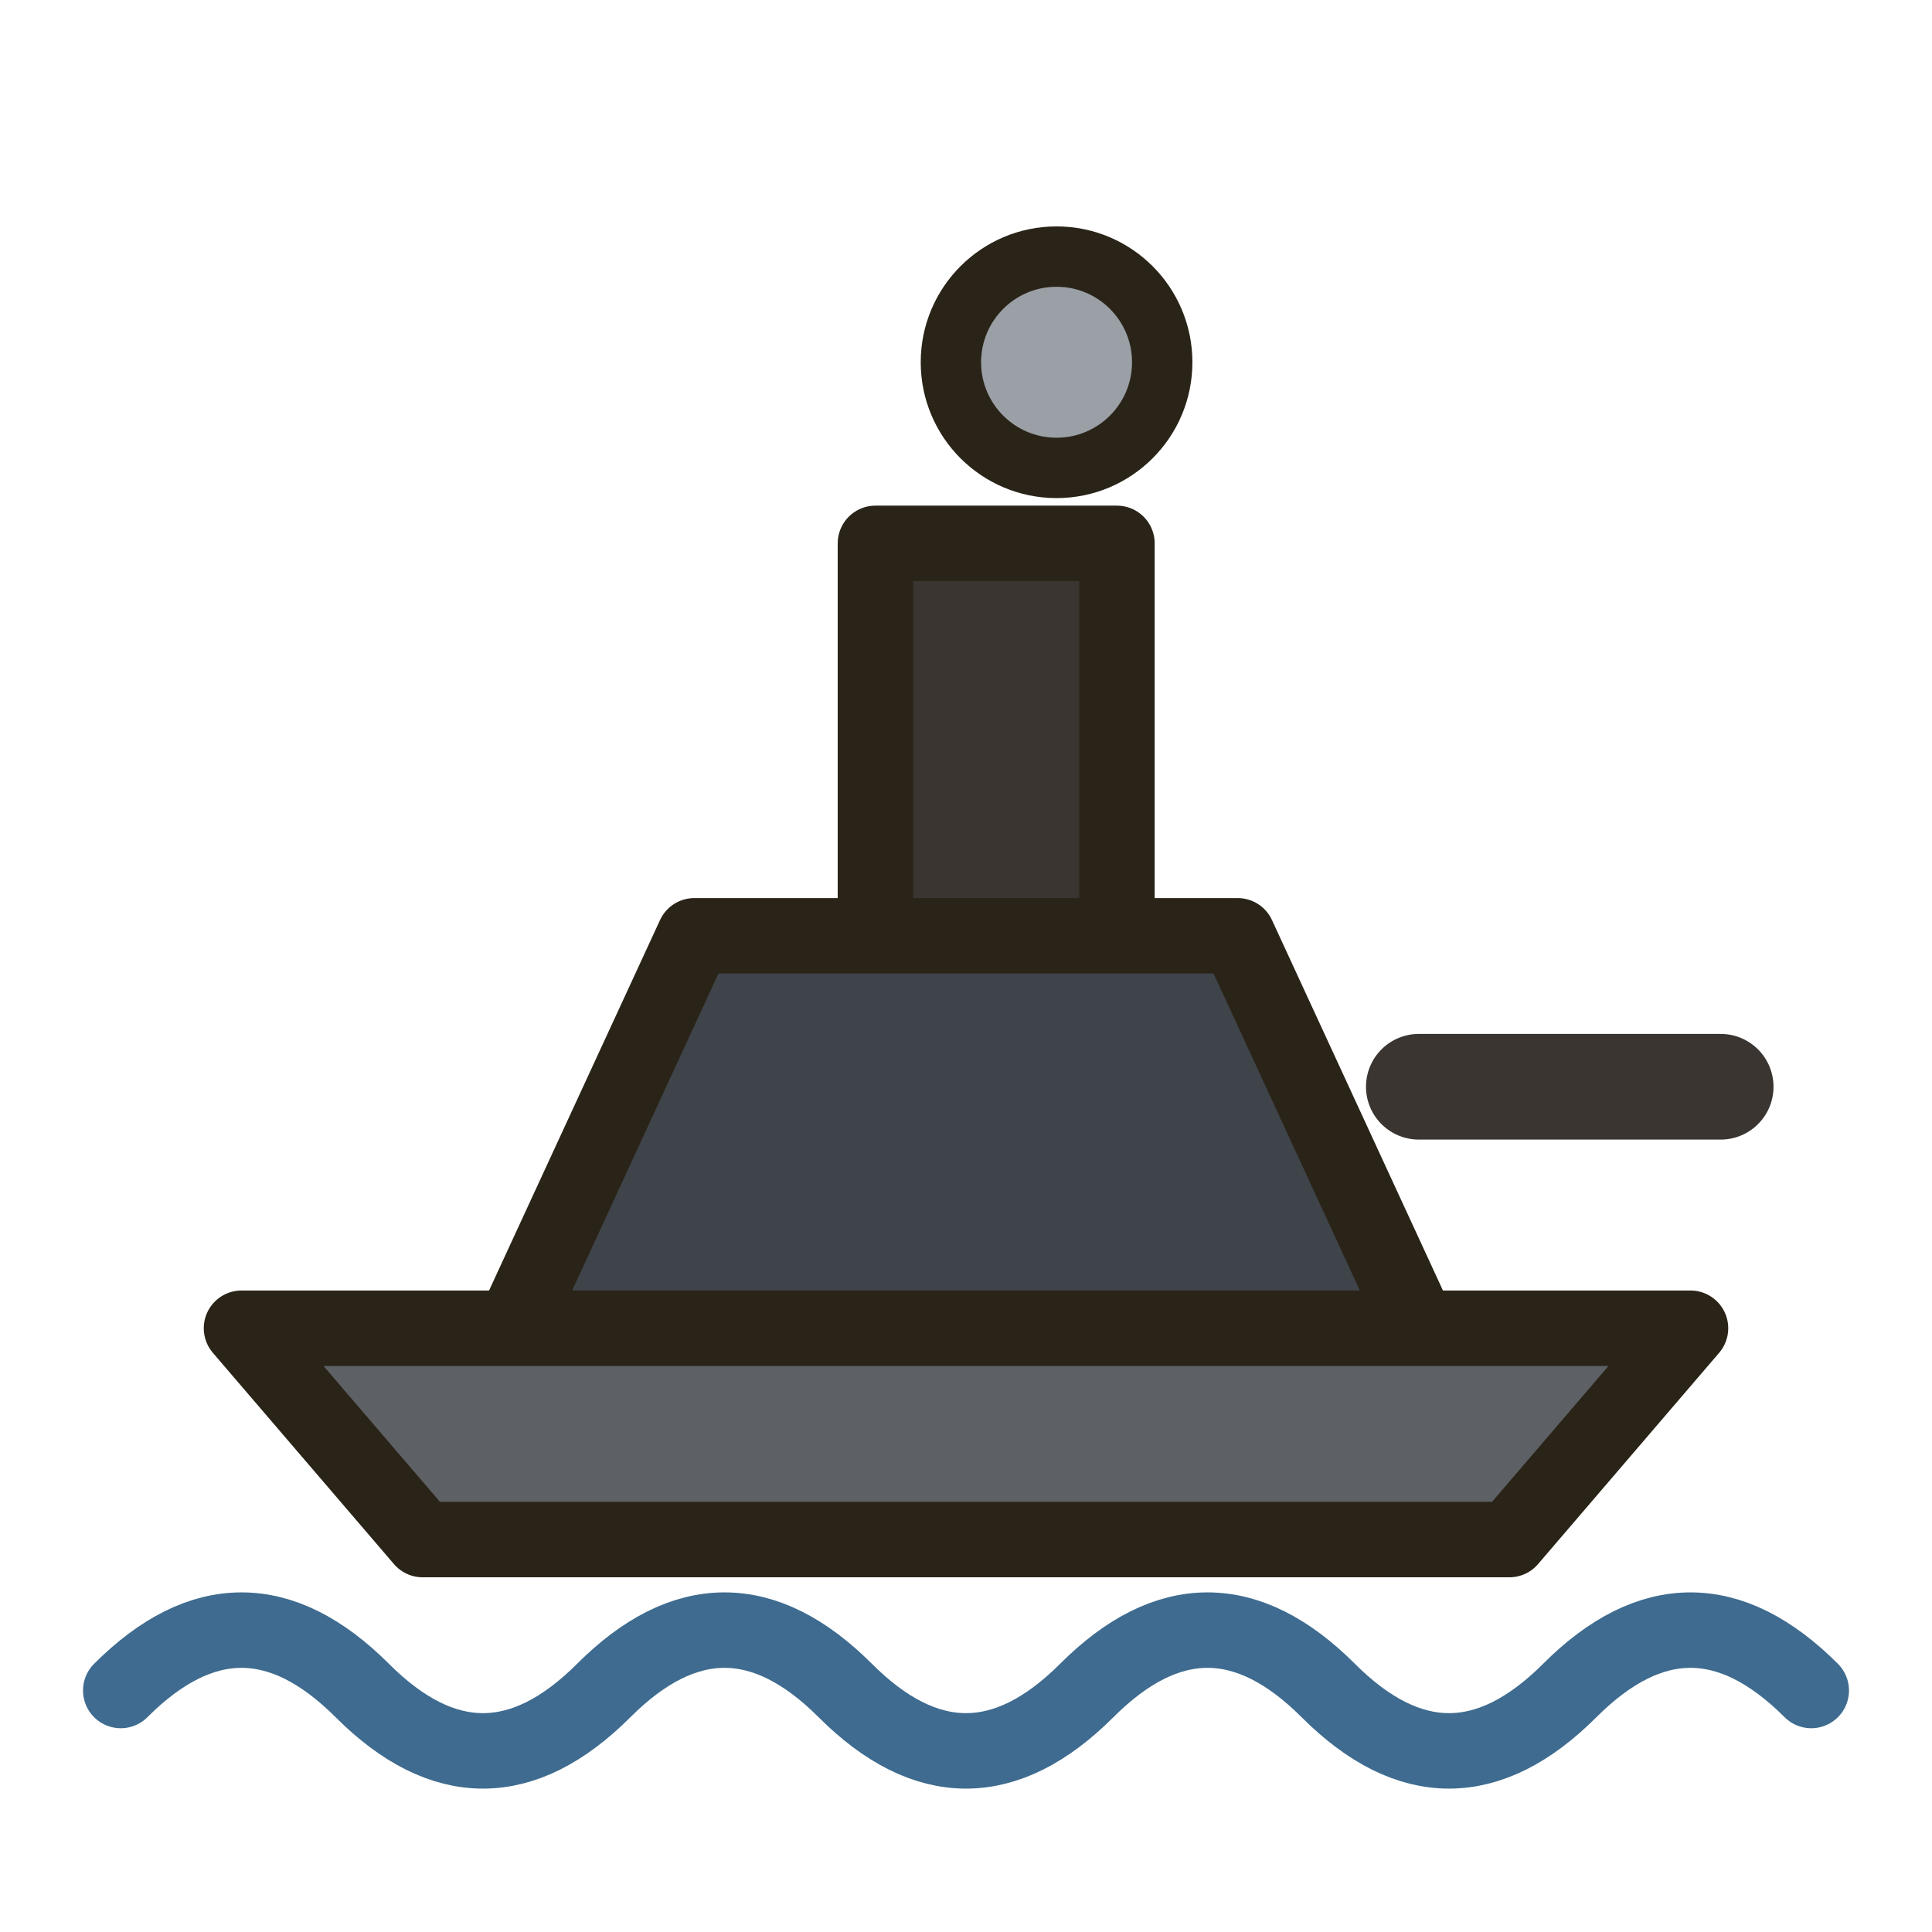
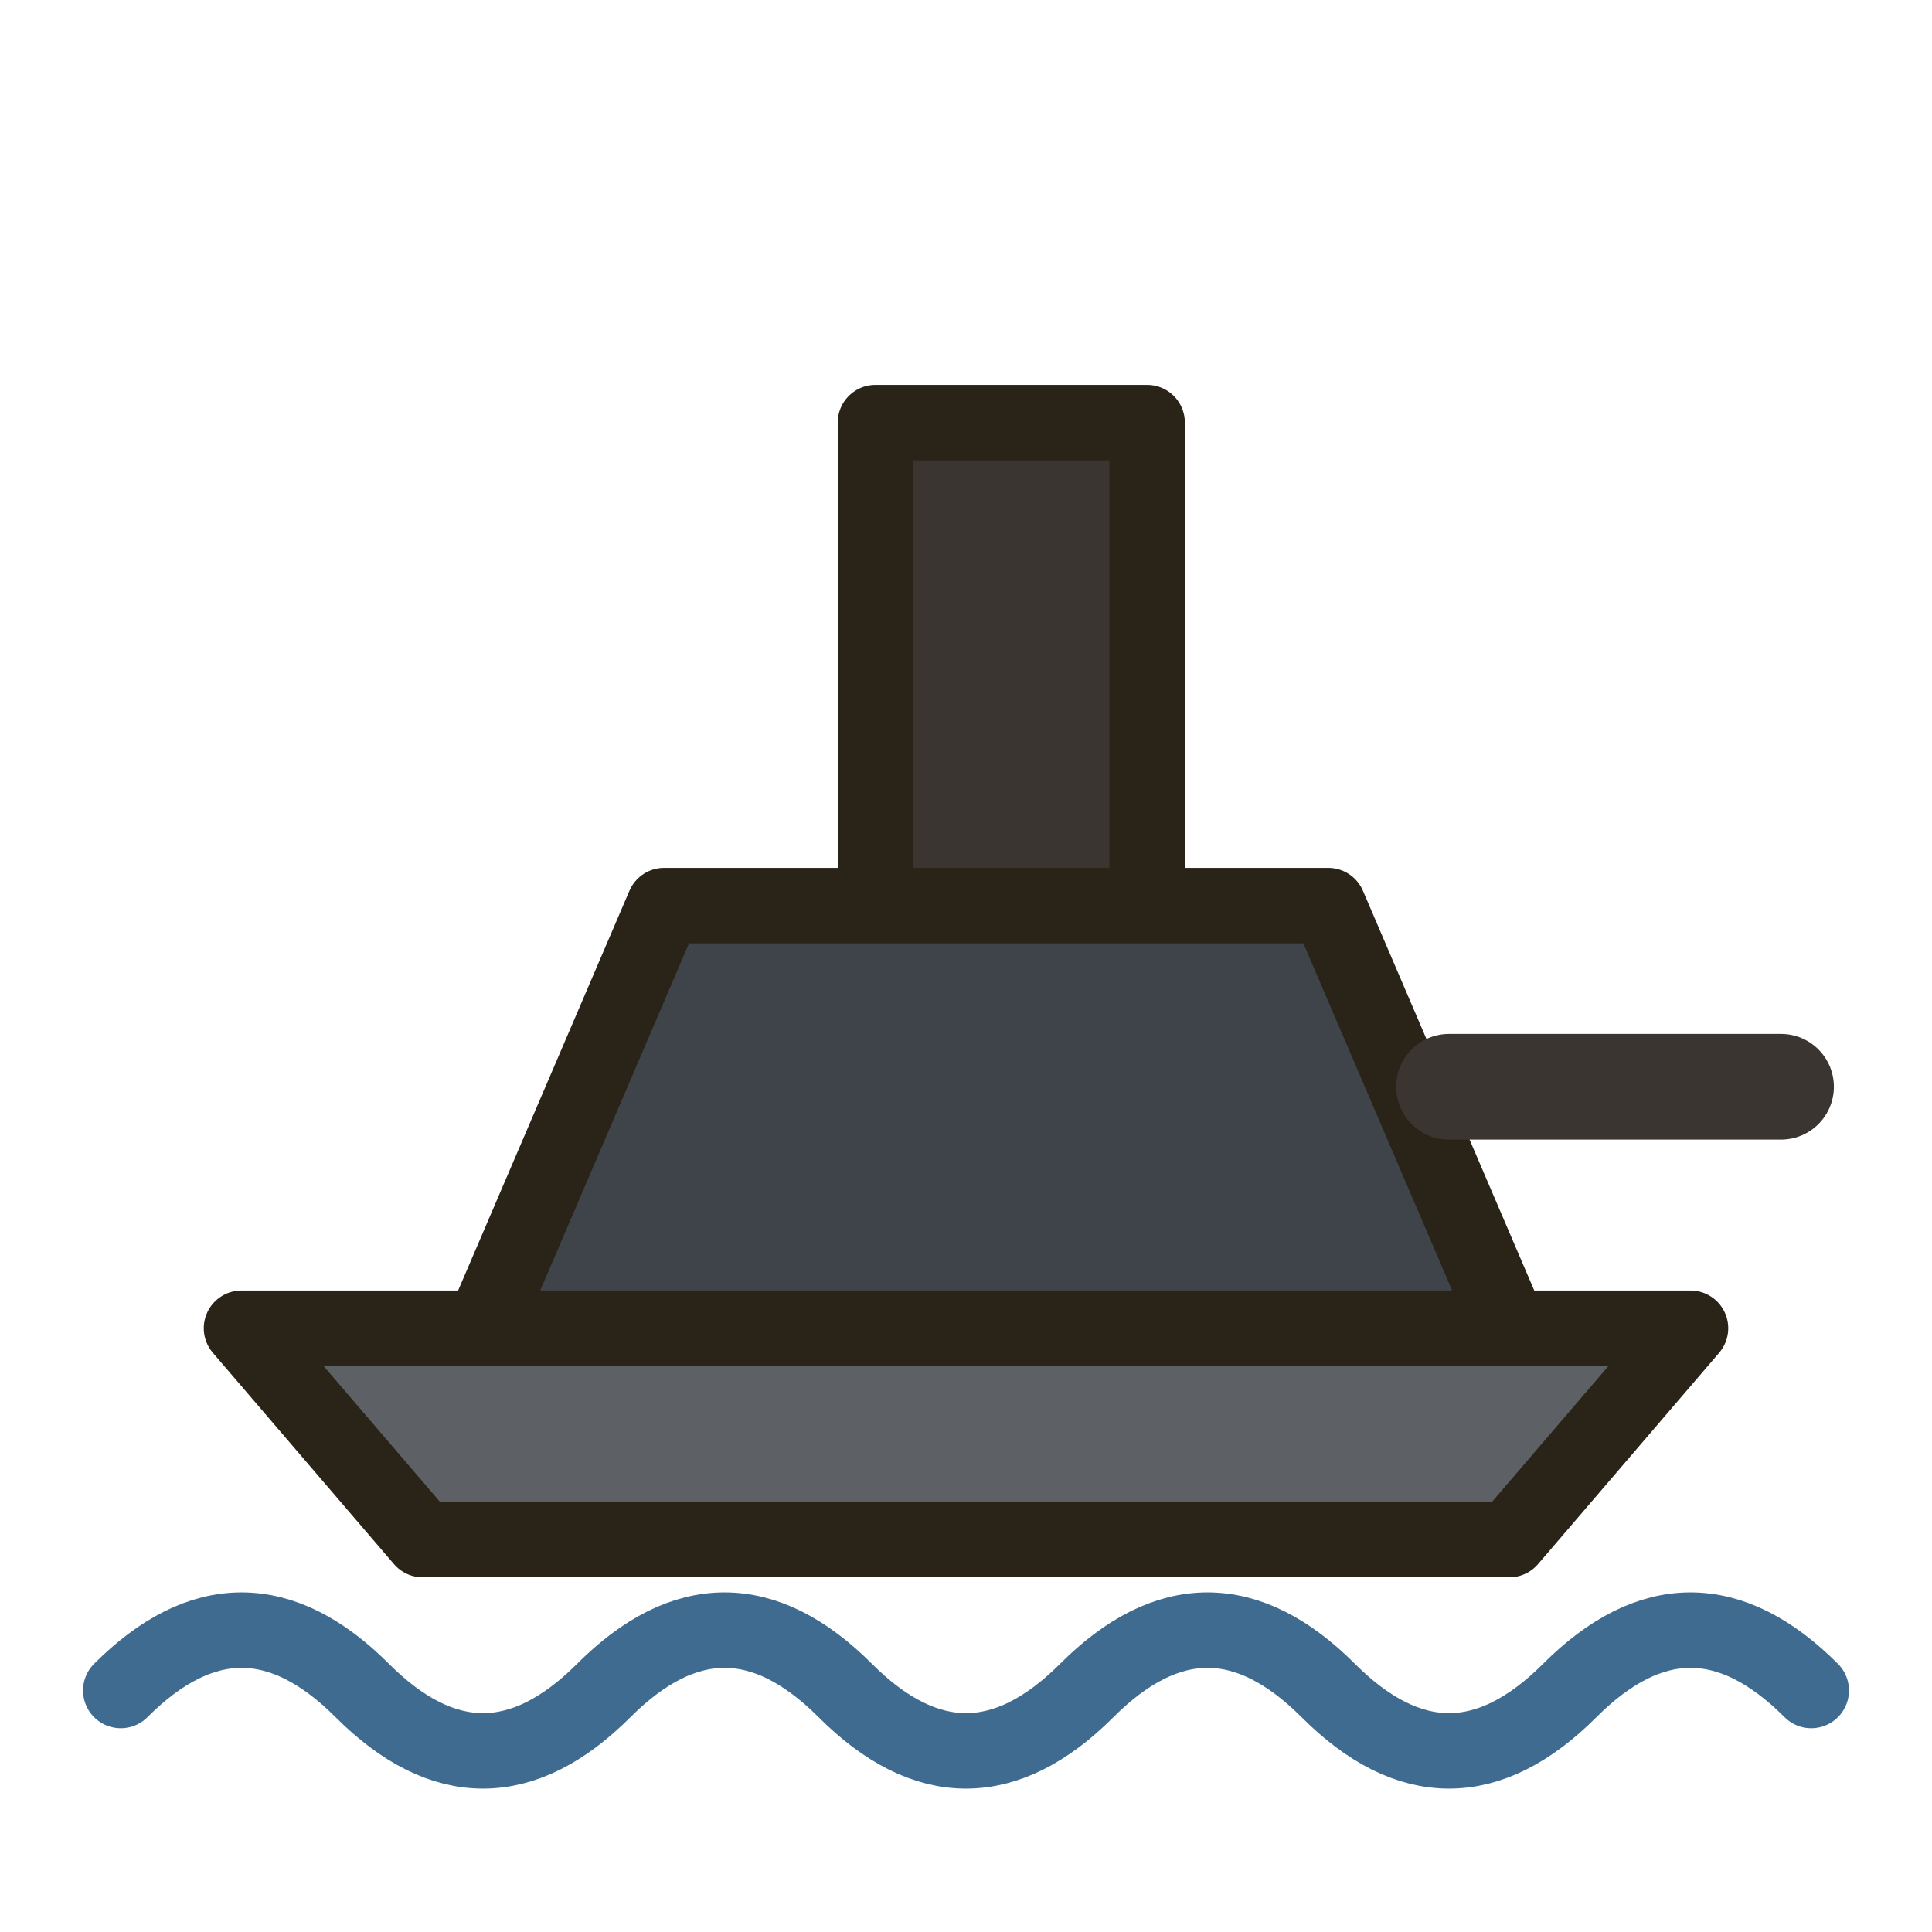
<svg xmlns="http://www.w3.org/2000/svg" viewBox="0 0 64 64">
  <g stroke="#2a2418" stroke-width="2.5" stroke-linejoin="round" stroke-linecap="round">
-     <circle cx="35" cy="12" r="3.5" fill="#9aa0a6" stroke-width="2" />
-     <rect x="29" y="18" width="8" height="14" fill="#3a3530" />
-     <path d="M17 44 L23 31 H41 L47 44Z" fill="#3f444a" />
-     <path d="M47 36 H57" fill="none" stroke="#3a3530" stroke-width="3.5" />
+     <rect x="29" y="14" width="9" height="18" fill="#3a3530" />
+     <path d="M16 44 L22 30 H44 L50 44Z" fill="#3f444a" />
+     <path d="M48 36 H59" fill="none" stroke="#3a3530" stroke-width="3.5" />
    <path d="M8 44 H56 L50 51 H14Z" fill="#5d6165" />
    <path d="M4 56 Q8 52 12 56 T20 56 T28 56 T36 56 T44 56 T52 56 T60 56" fill="none" stroke="#3e6b8f" stroke-width="2.5" />
  </g>
</svg>
